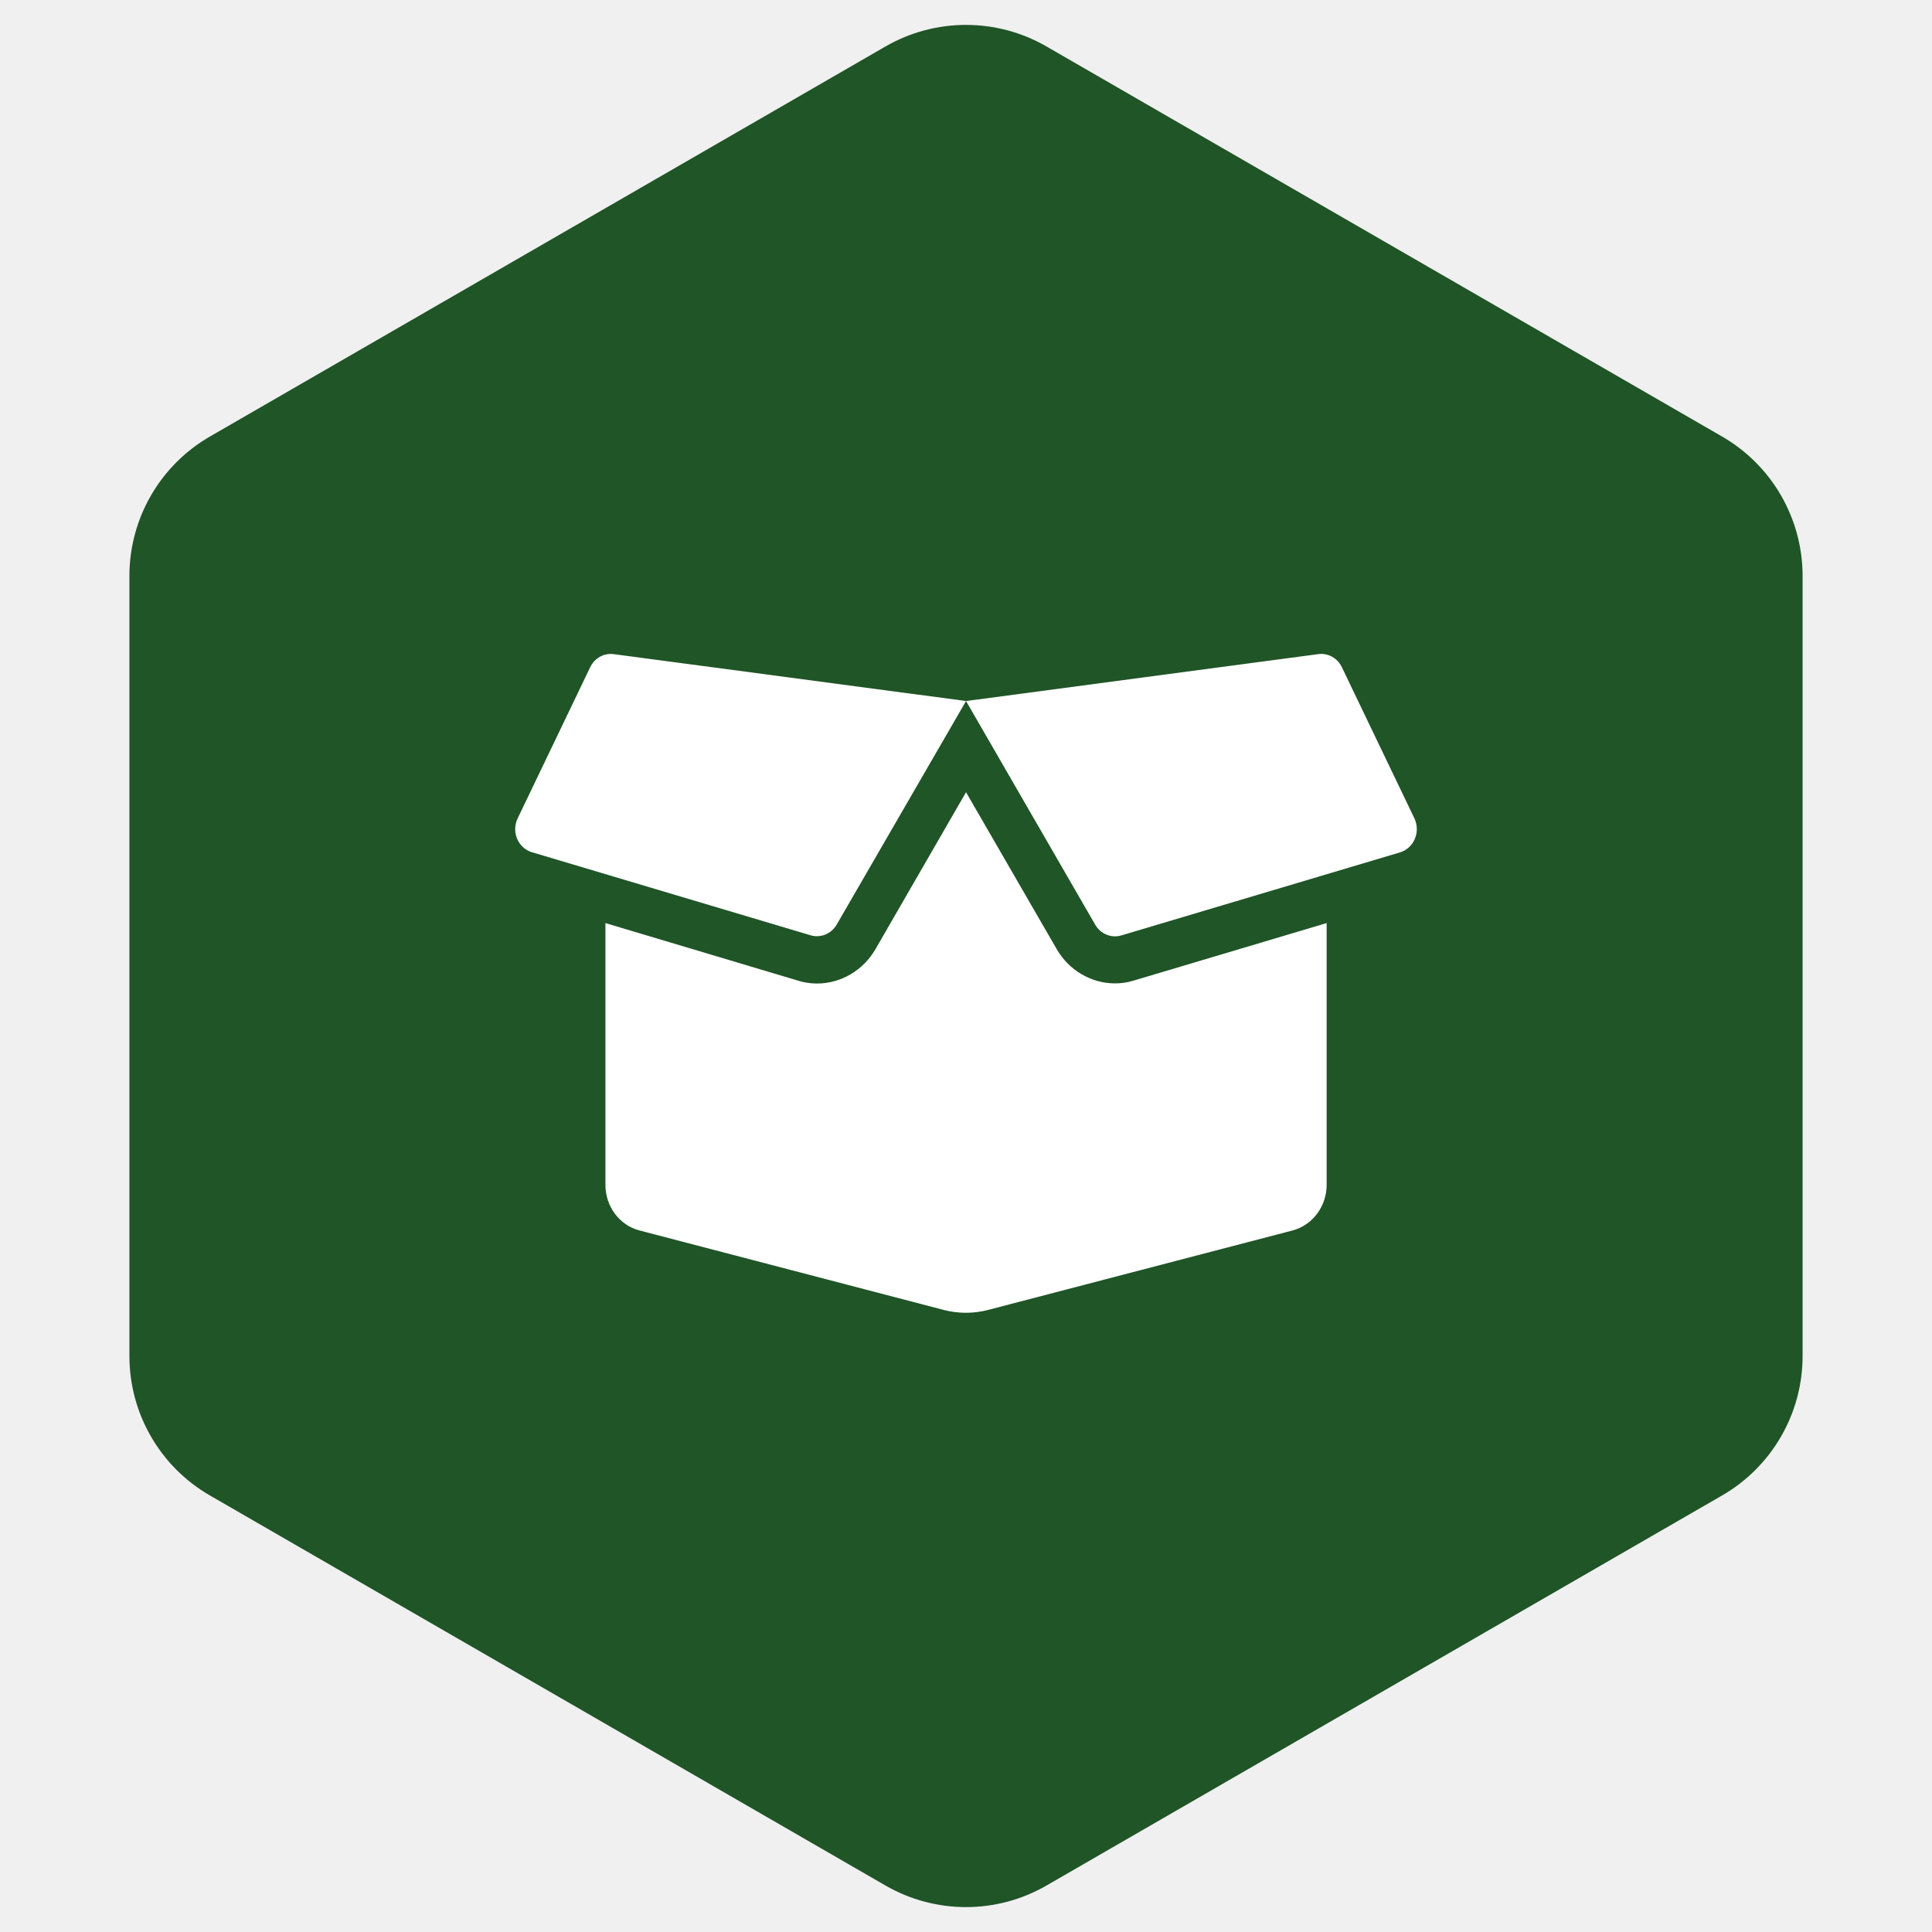
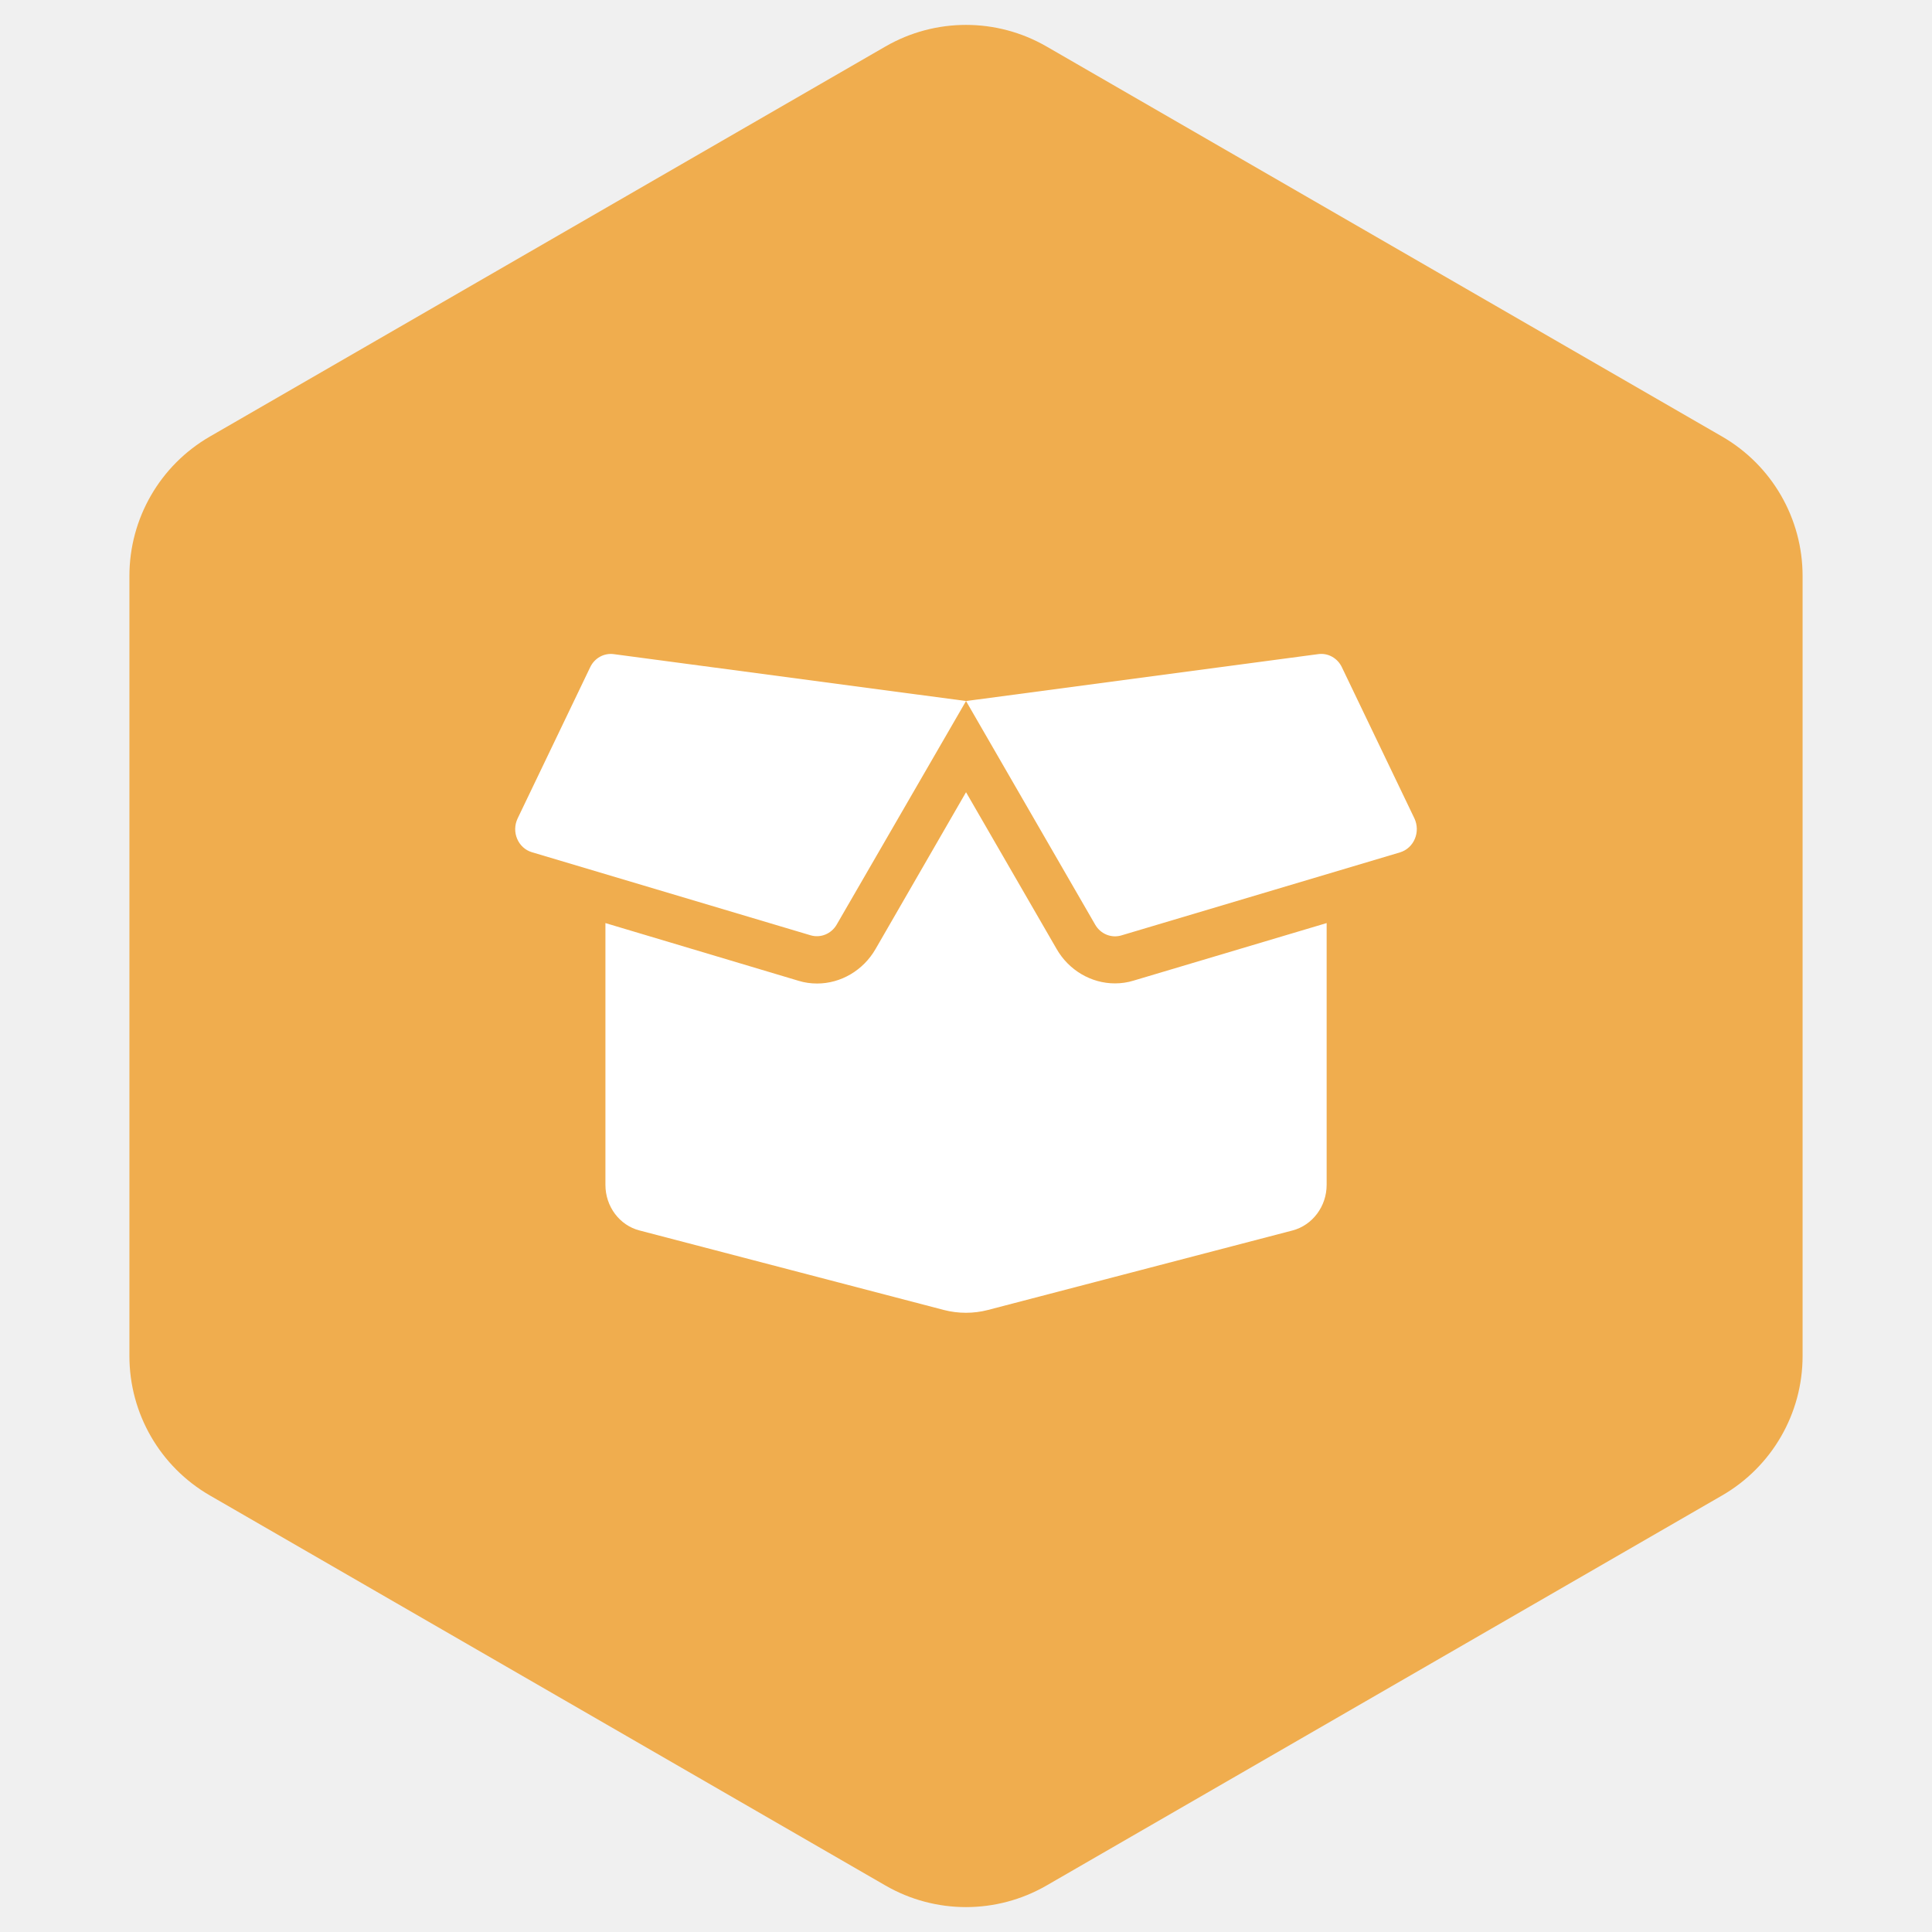
<svg xmlns="http://www.w3.org/2000/svg" width="60" height="60" viewBox="0 0 60 60" fill="none">
-   <path d="M27.5 1.443C29.047 0.55 30.953 0.55 32.5 1.443L53.481 13.557C55.028 14.45 55.981 16.1 55.981 17.887V42.113C55.981 43.9 55.028 45.55 53.481 46.443L32.5 58.557C30.953 59.45 29.047 59.45 27.5 58.557L6.519 46.443C4.972 45.55 4.019 43.9 4.019 42.113V17.887C4.019 16.1 4.972 14.45 6.519 13.557L27.5 1.443Z" fill="#205527" />
+   <path d="M27.5 1.443C29.047 0.55 30.953 0.55 32.5 1.443L53.481 13.557C55.028 14.45 55.981 16.1 55.981 17.887V42.113C55.981 43.9 55.028 45.55 53.481 46.443L32.5 58.557C30.953 59.45 29.047 59.45 27.5 58.557L6.519 46.443C4.972 45.55 4.019 43.9 4.019 42.113V17.887C4.019 16.1 4.972 14.45 6.519 13.557L27.5 1.443Z" fill="#F0AD4E" />
  <path d="M34.625 30.54C33.886 30.54 33.19 30.129 32.814 29.471L30.001 24.603L27.192 29.471C26.812 30.133 26.116 30.544 25.377 30.544C25.18 30.544 24.983 30.517 24.795 30.458L18.802 28.667V36.797C18.802 37.468 19.239 38.053 19.86 38.213L29.319 40.684C29.765 40.798 30.233 40.798 30.675 40.684L40.142 38.213C40.763 38.048 41.2 37.464 41.2 36.797V28.667L35.207 30.453C35.019 30.512 34.822 30.54 34.625 30.54ZM43.926 25.416L41.673 20.721C41.537 20.437 41.244 20.273 40.942 20.314L30.001 21.771L34.013 28.718C34.179 29.005 34.511 29.142 34.822 29.051L43.48 26.471C43.913 26.338 44.123 25.836 43.926 25.416ZM18.329 20.721L16.076 25.416C15.875 25.836 16.089 26.338 16.518 26.466L25.176 29.047C25.486 29.138 25.819 29.001 25.985 28.713L30.001 21.771L19.055 20.314C18.754 20.277 18.465 20.437 18.329 20.721Z" fill="white" />
</svg>
